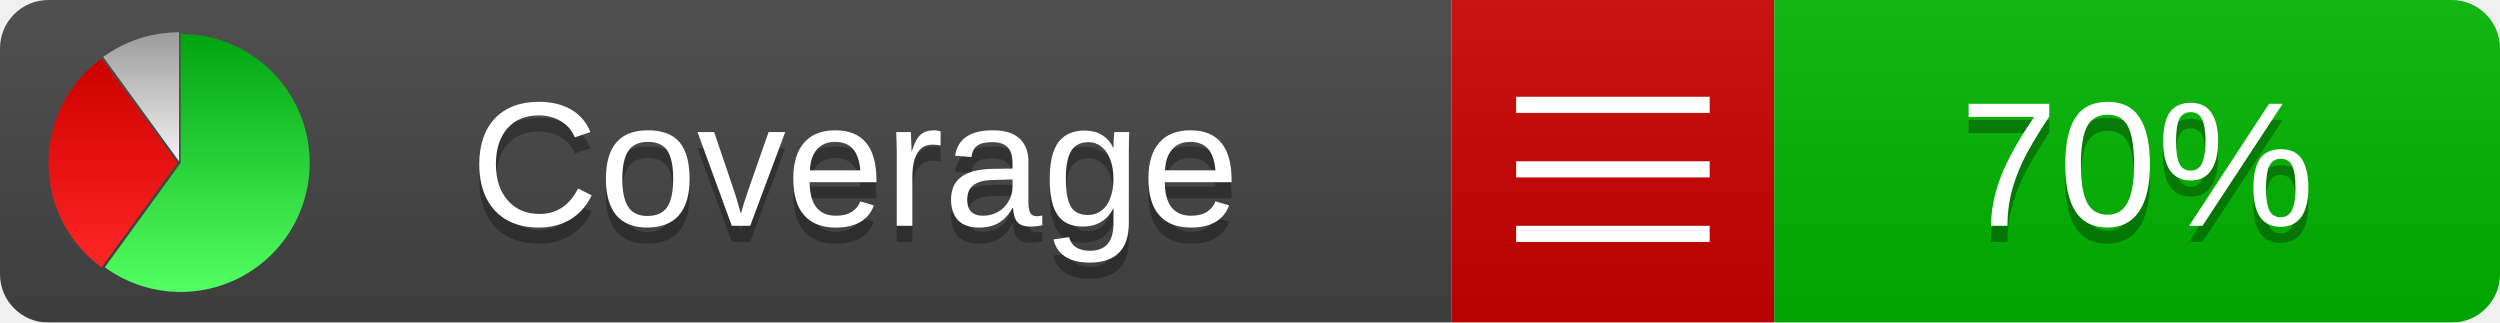
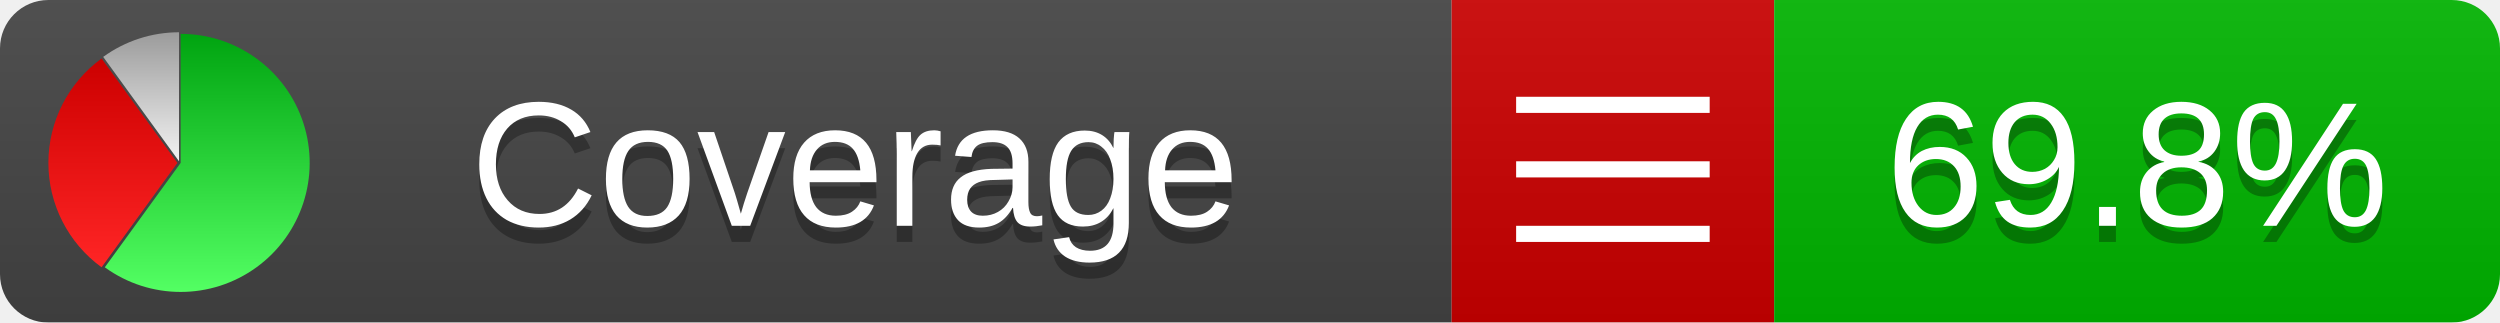
<svg xmlns="http://www.w3.org/2000/svg" xmlns:xlink="http://www.w3.org/1999/xlink" width="155" height="20">
  <style type="text/css">
          
            @keyframes fadeout {
              0 % { visibility: visible; opacity: 1; }
              40% { visibility: visible; opacity: 1; }
              50% { visibility: hidden; opacity: 0; }
              90% { visibility: hidden; opacity: 0; }
              100% { visibility: visible; opacity: 1; }
            }
            @keyframes fadein {
              0% { visibility: hidden; opacity: 0; }
              40% { visibility: hidden; opacity: 0; }
              50% { visibility: visible; opacity: 1; }
              90% { visibility: visible; opacity: 1; }
              100% { visibility: hidden; opacity: 0; }
            }
            .linecoverage {
                animation-duration: 10s;
                animation-name: fadeout;
                animation-iteration-count: infinite;
            }
            .branchcoverage {
                animation-duration: 10s;
                animation-name: fadein;
                animation-iteration-count: infinite;
            }
          
    </style>
  <defs>
    <linearGradient id="gradient" x2="0" y2="100%">
      <stop offset="0" stop-color="#bbb" stop-opacity=".1" />
      <stop offset="1" stop-opacity=".1" />
    </linearGradient>
    <linearGradient id="green" x2="0" y2="100%">
      <stop offset="0" stop-color="#00A410" />
      <stop offset="1" stop-color="#53FF63" />
    </linearGradient>
    <linearGradient id="red" x2="0" y2="100%">
      <stop offset="0" stop-color="#C00" />
      <stop offset="1" stop-color="#FF2525" />
    </linearGradient>
    <linearGradient id="gray" x2="0" y2="100%">
      <stop offset="0" stop-color="#9B9B9B" />
      <stop offset="1" stop-color="#F3F3F3" />
    </linearGradient>
    <mask id="mask">
      <rect width="155" height="20" rx="3" fill="#fff" />
    </mask>
    <g id="icon">
      <path style="fill:url(#green);" d="M205,202.5 l0,-200 a200,200 0 1,1 -117.558,361.803 z" />
      <path style="fill:url(#red);" d="M200,202.5 l-117.558,161.803 a200,200 0 0,1 0,-323.607 z" />
      <path style="fill:url(#gray);" d="M202.5,200 l-117.558,-161.803 a200,200 0 0,1 117.558,-38.196 z" />
    </g>
  </defs>
  <g mask="url(#mask)">
    <rect x="0" y="0" width="90" height="20" fill="#444" />
    <rect x="90" y="0" width="20" height="20" fill="#c00" />
    <rect x="110" y="0" width="45" height="20" fill="#00B600" />
    <rect x="0" y="0" width="155" height="20" fill="url(#gradient)" />
  </g>
  <g>
    <path class="" stroke="#fff" d="M94 6.5 h12 M94 10.5 h12 M94 14.5 h12" />
  </g>
  <g fill="#fff" text-anchor="middle" font-family="Verdana,Arial,Geneva,sans-serif" font-size="11">
    <a xlink:href="https://github.com/danielpalme/ReportGenerator" target="_top">
      <use xlink:href="#icon" transform="translate(3,2) scale(.04)" />
    </a>
    <text x="53" y="15" fill="#010101" fill-opacity=".3">Coverage</text>
    <text x="53" y="14" fill="#fff">Coverage</text>
-     <text class="" x="132.5" y="15" fill="#010101" fill-opacity=".3">70%</text>
-     <text class="" x="132.5" y="14">70%</text>
+     <text class="" x="132.5" y="15" fill="#010101" fill-opacity=".3">69.8%</text>
+     <text class="" x="132.5" y="14">69.8%</text>
  </g>
  <g>
    <rect class="" x="90" y="0" width="65" height="20" fill-opacity="0" />
  </g>
</svg>
